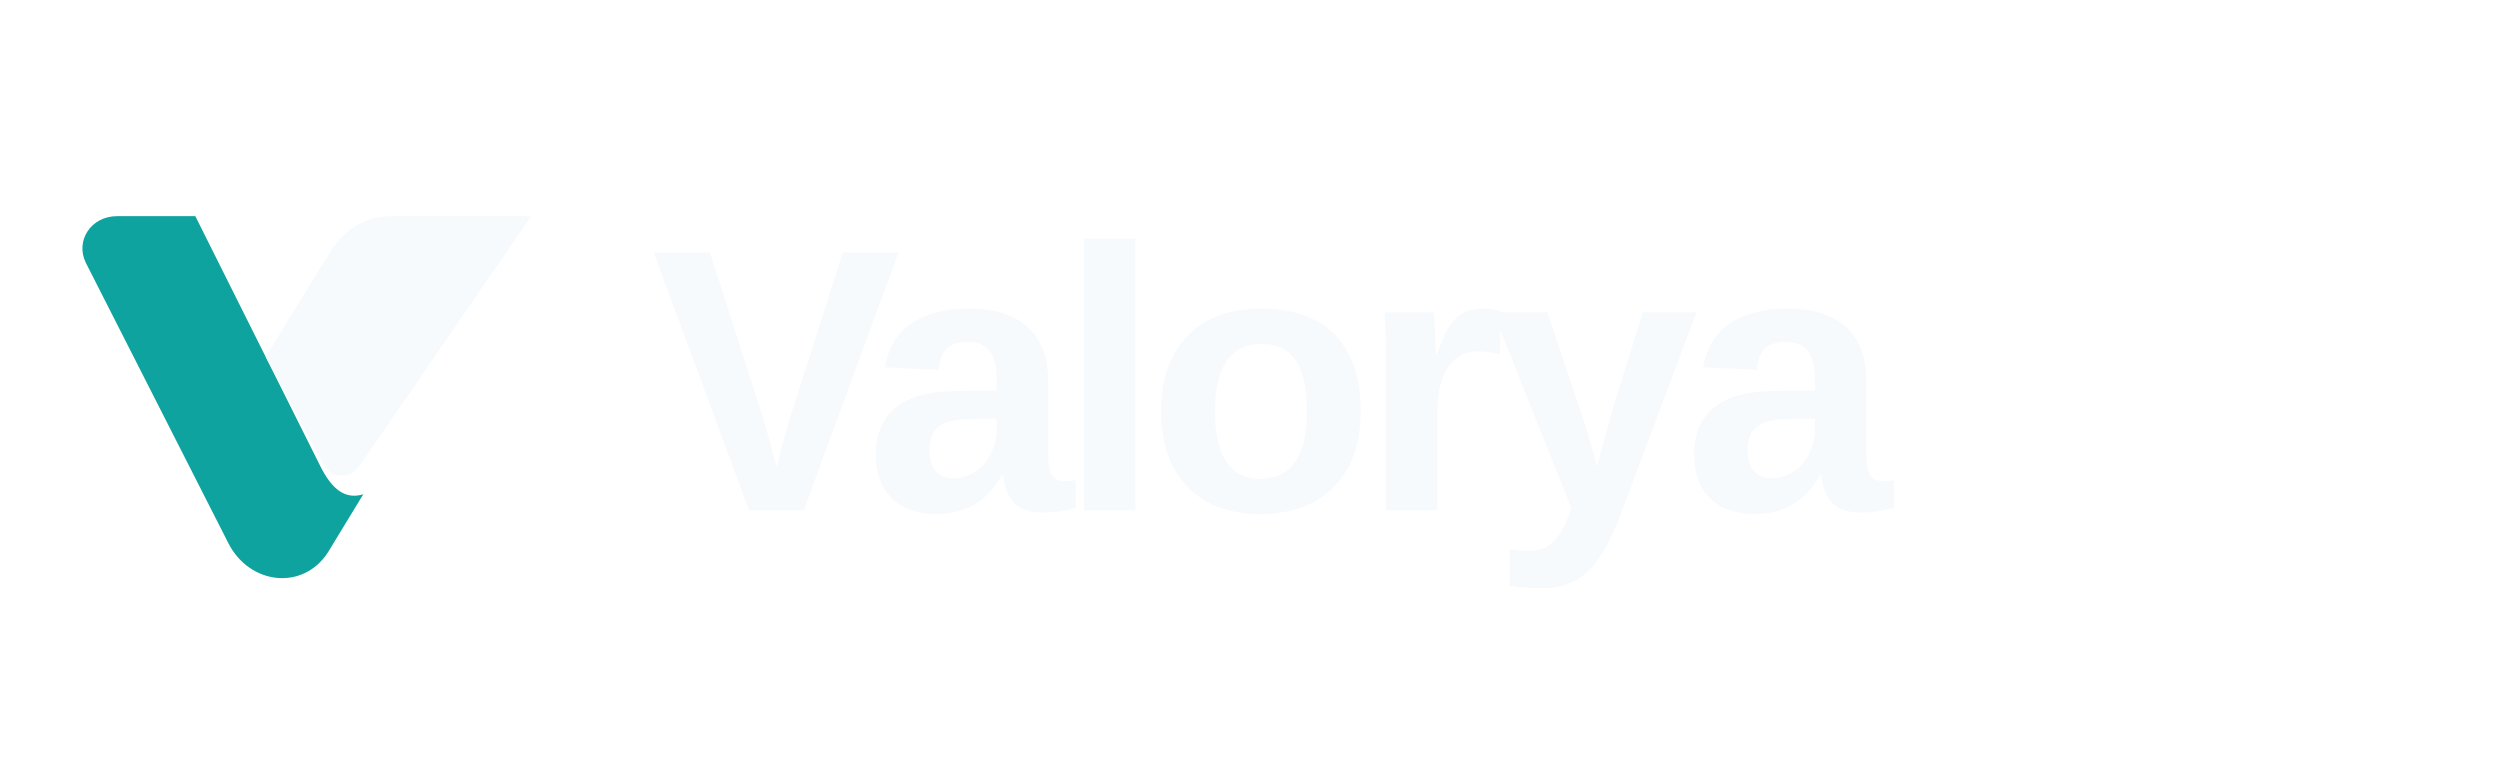
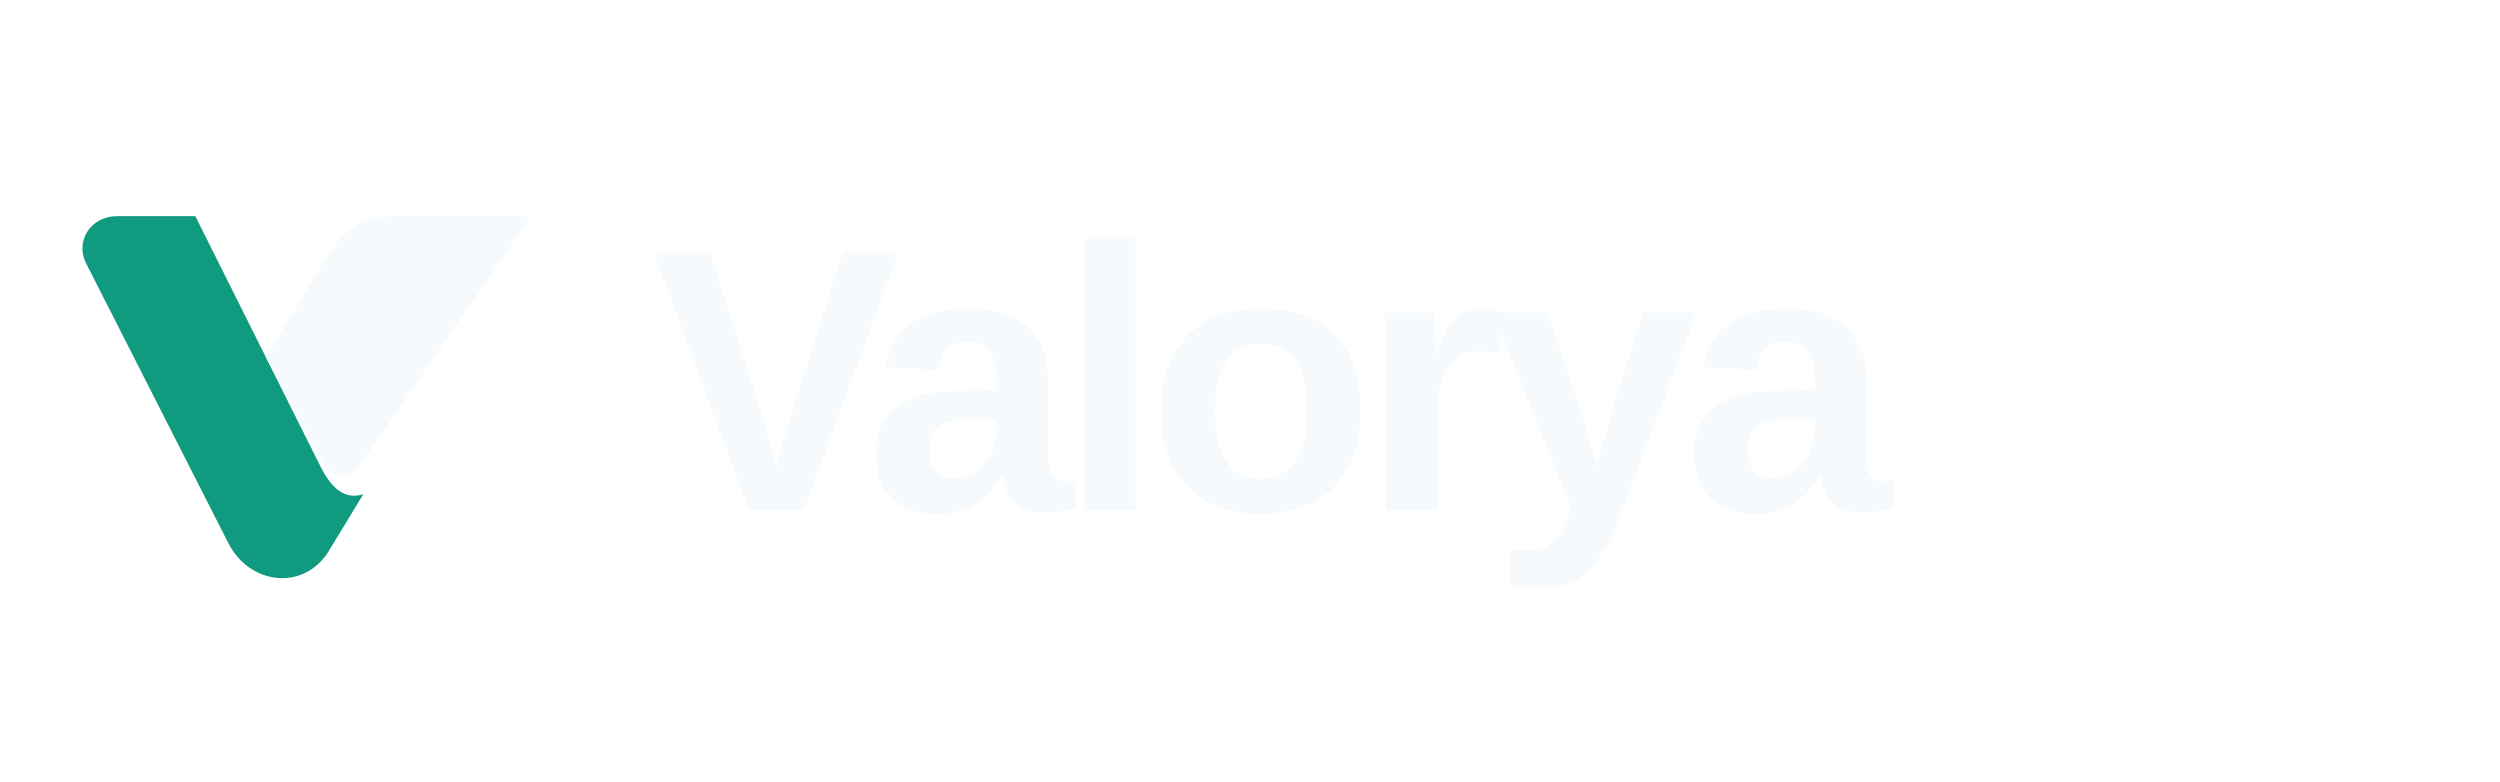
<svg xmlns="http://www.w3.org/2000/svg" width="480" height="150" viewBox="0 0 480 150">
  <g transform="translate(12 25) scale(1.5)">
-     <path d="M7 11h10l16 32c1.5 3 3.2 4.3 5.5 3.6L34 54c-3.2 5-10.1 4.2-12.8-1.2L3 17c-1.4-2.8.6-6 4-6Z" fill="#0FA3A0" />
+     <path d="M7 11h10l16 32c1.5 3 3.2 4.3 5.5 3.6L34 54c-3.2 5-10.1 4.2-12.8-1.2L3 17c-1.4-2.8.6-6 4-6Z" fill="#109B81" />
    <path d="M42 11h18L38 43c-1.1 1.7-3.6 1.6-4.6-.2L26 29l8.3-13.5C36 12.8 38.7 11 42 11Z" fill="#F7FAFC" />
  </g>
  <text x="125" y="98" fill="#F7FAFC" font-family="Arial,Helvetica,sans-serif" font-size="72" font-weight="700" letter-spacing="-3">Valorya</text>
</svg>
